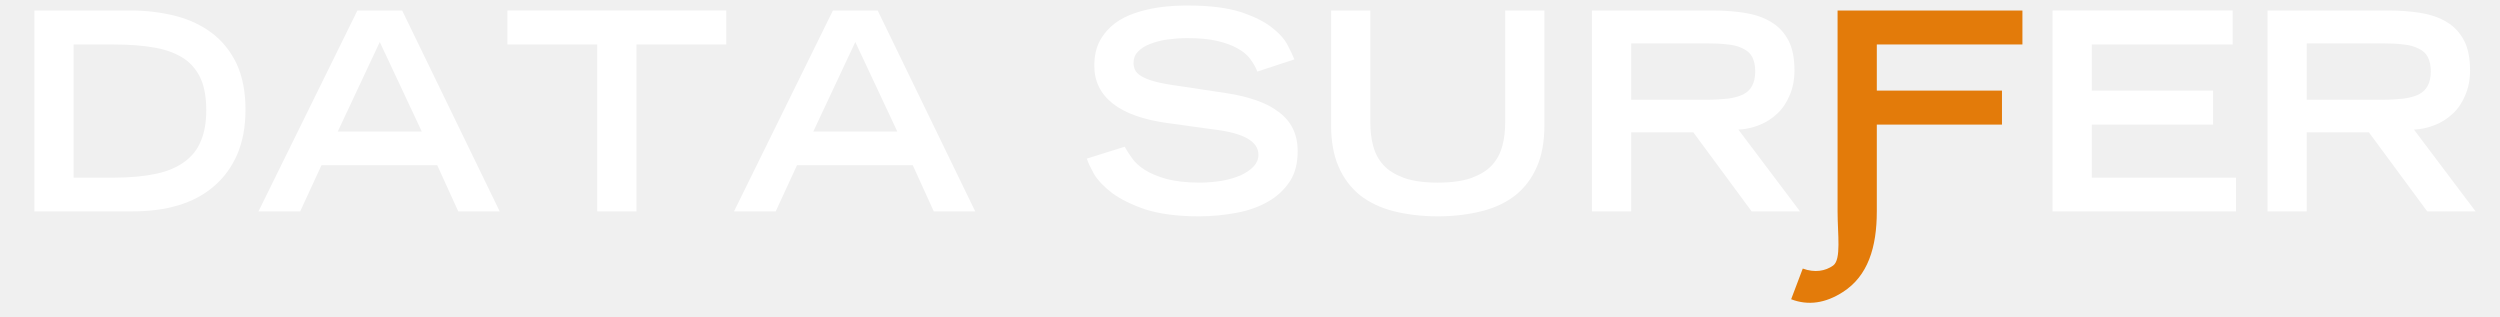
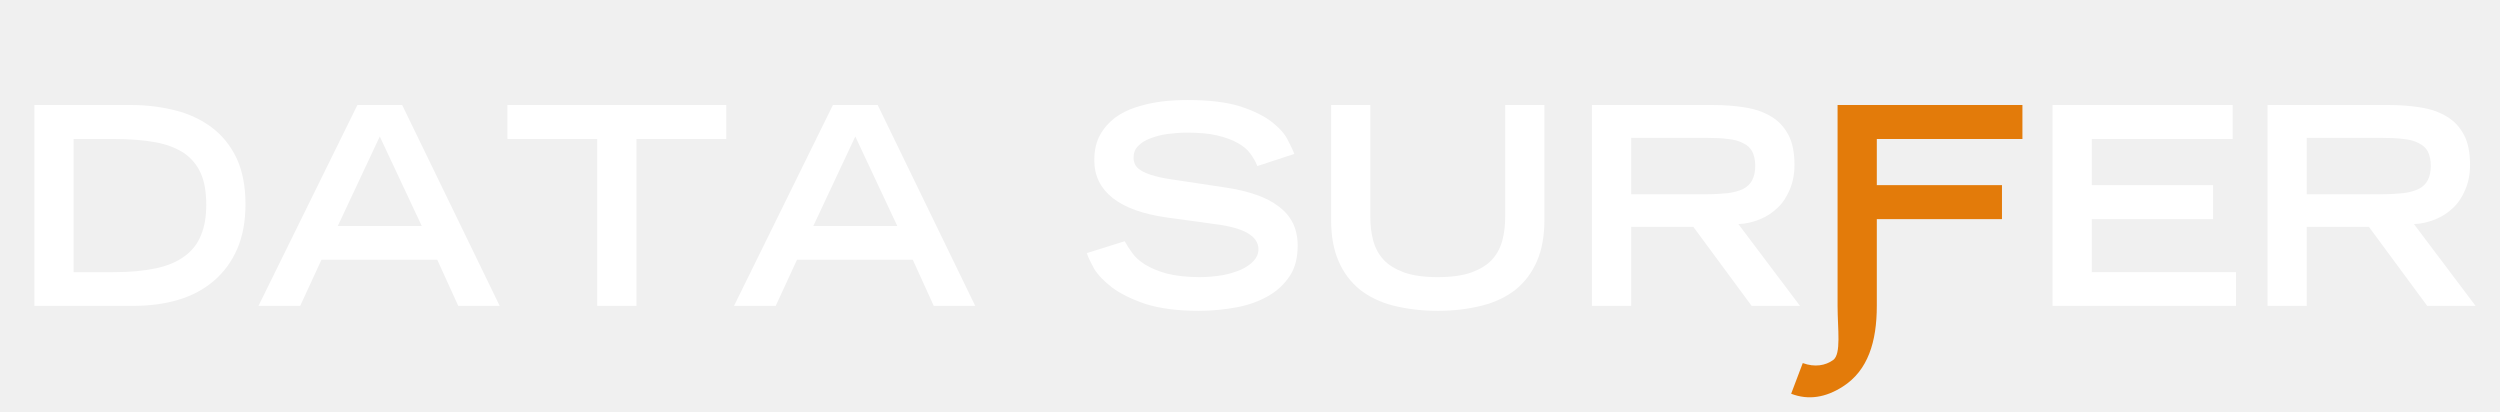
- <svg xmlns="http://www.w3.org/2000/svg" xmlns:xlink="http://www.w3.org/1999/xlink" version="1.1" width="940.98" height="119.13" viewBox="36.00 120.44 940.98 119.13">
+ <svg xmlns="http://www.w3.org/2000/svg" xmlns:xlink="http://www.w3.org/1999/xlink" version="1.1" width="940.98" height="154.70" viewBox="36.00 84.87 940.98 154.70">
  <defs>
    <path id="font_1_39" d="M.086 .727H.436C.493 .727 .547 .72 .598 .707 .648 .694 .692 .673 .729 .645 .766 .617 .796 .58 .818 .534 .839 .489 .85 .433 .85 .368 .85 .306 .84 .252 .82 .206 .8 .16 .772 .122 .736 .091 .7 .06 .657 .037 .607 .022 .557 .007 .502 0 .442 0H.086V.727M.372 .122C.433 .122 .484 .127 .526 .136 .569 .145 .603 .16 .63 .18 .657 .2 .677 .225 .689 .256 .702 .287 .708 .323 .708 .366 .708 .41 .702 .448 .689 .478 .676 .508 .656 .533 .629 .552 .602 .57 .568 .584 .525 .592 .482 .6 .431 .604 .372 .604H.228V.122H.372Z" />
    <path id="font_1_36" d="M.366 .727H.528L.881 0H.731L.655 .167H.236L.159 0H.008L.366 .727M.599 .289 .447 .613 .295 .289H.599Z" />
    <path id="font_1_55" d="M.345 .604H.02V.727H.812V.604H.487V0H.345V.604Z" />
    <path id="font_1_3" d="M0 0Z" />
    <path id="font_1_54" d="M.652 .506C.646 .522 .637 .537 .626 .552 .615 .567 .6 .579 .58 .59 .561 .601 .536 .61 .506 .617 .477 .624 .44 .627 .397 .627 .373 .627 .349 .625 .326 .622 .303 .619 .283 .613 .264 .606 .246 .599 .231 .59 .22 .578 .209 .567 .204 .553 .204 .536 .204 .528 .206 .52 .209 .513 .212 .505 .22 .497 .231 .49 .242 .483 .259 .476 .281 .47 .302 .464 .331 .459 .367 .454L.539 .428C.58 .422 .616 .413 .648 .402 .68 .391 .707 .377 .729 .36 .752 .343 .769 .323 .781 .299 .792 .276 .798 .249 .798 .218 .798 .175 .789 .138 .77 .109 .75 .079 .725 .055 .692 .036 .659 .017 .621 .003 .578-.005 .535-.013 .489-.018 .44-.018 .362-.018 .298-.009 .247 .007 .197 .024 .157 .044 .127 .066 .097 .089 .075 .112 .061 .135 .048 .159 .039 .177 .035 .191L.172 .234C.179 .221 .188 .207 .199 .192 .209 .177 .225 .163 .245 .15 .266 .137 .292 .126 .324 .117 .356 .109 .396 .104 .444 .104 .473 .104 .5 .107 .526 .111 .552 .116 .574 .123 .593 .131 .612 .14 .628 .151 .639 .163 .65 .175 .656 .189 .656 .205 .656 .253 .603 .283 .498 .296L.324 .32C.239 .332 .174 .355 .129 .39 .084 .426 .062 .471 .062 .527 .062 .563 .069 .594 .083 .619 .097 .644 .115 .664 .137 .681 .159 .697 .183 .709 .21 .718 .237 .727 .263 .733 .288 .737 .313 .741 .336 .743 .356 .744 .377 .745 .392 .745 .401 .745 .479 .745 .542 .737 .59 .722 .639 .706 .677 .687 .704 .666 .731 .645 .751 .623 .762 .601 .773 .58 .781 .563 .786 .55L.652 .506Z" />
    <path id="font_1_56" d="M.858 .312C.858 .253 .849 .203 .831 .162 .813 .12 .787 .086 .754 .059 .721 .033 .68 .013 .632 .001 .585-.011 .531-.018 .472-.018 .413-.018 .359-.011 .311 .001 .264 .013 .223 .033 .19 .059 .157 .086 .131 .12 .113 .162 .095 .203 .086 .253 .086 .312V.727H.228V.322C.228 .292 .231 .264 .238 .238 .245 .211 .257 .188 .275 .168 .293 .148 .318 .133 .35 .121 .381 .11 .422 .104 .472 .104 .522 .104 .563 .11 .594 .121 .626 .133 .651 .148 .669 .168 .687 .188 .699 .211 .706 .238 .713 .264 .716 .292 .716 .322V.727H.858V.312Z" />
    <path id="font_1_53" d="M.086 .727H.523C.566 .727 .605 .724 .641 .718 .678 .712 .709 .701 .735 .685 .762 .669 .782 .647 .797 .619 .812 .591 .819 .554 .819 .51 .819 .476 .813 .447 .802 .421 .791 .395 .777 .373 .758 .355 .739 .337 .718 .323 .693 .313 .668 .303 .643 .297 .616 .296L.839 0H.664L.453 .286H.228V0H.086V.727M.502 .404C.531 .404 .556 .406 .578 .408 .6 .411 .618 .416 .633 .423 .648 .431 .659 .441 .666 .455 .673 .468 .677 .486 .677 .507 .677 .528 .673 .545 .666 .559 .659 .572 .648 .582 .633 .589 .618 .597 .6 .602 .578 .604 .556 .607 .531 .608 .502 .608H.228V.404H.502Z" />
    <path id="font_1_41" d="M.086 .727H.755V.604H.228V.437H.681V.314H.228V0H.086V.727Z" />
    <path id="font_1_40" d="M.086 .727H.738V.604H.228V.437H.667V.314H.228V.122H.75V0H.086V.727Z" />
    <path id="glyph_florin" d="M.086 .727H.755V.604H.228V.437H.681V.314H.228V0C.228 -.13 .196 -.234 .105 -.292C.043 -.332 -.020 -.342 -.082 -.318L-.040 -.207C.004 -.223 .042 -.216 .070 -.196C.100 -.174 .086 -.084 .086 0Z" />
  </defs>
  <use data-text="D" xlink:href="#font_1_39" transform="matrix(104,0,0,-104,40,200)" fill="#ffffff" />
  <use data-text="A" xlink:href="#font_1_36" transform="matrix(104,0,0,-104,132.456,200)" fill="#ffffff" />
  <use data-text="T" xlink:href="#font_1_55" transform="matrix(104,0,0,-104,224.912,200)" fill="#ffffff" />
  <use data-text="A" xlink:href="#font_1_36" transform="matrix(104,0,0,-104,311.44,200)" fill="#ffffff" />
  <use data-text=" " xlink:href="#font_1_3" transform="matrix(104,0,0,-104,403.896,200)" fill="#ffffff" />
  <use data-text="S" xlink:href="#font_1_54" transform="matrix(104,0,0,-104,441.44,200)" fill="#ffffff" />
  <use data-text="U" xlink:href="#font_1_56" transform="matrix(104,0,0,-104,528.072,200)" fill="#ffffff" />
  <use data-text="R" xlink:href="#font_1_53" transform="matrix(104,0,0,-104,626.2481,200)" fill="#ffffff" />
  <use data-text="F" xlink:href="#glyph_florin" transform="matrix(104,0,0,-104,718.7041,200)" fill="#e37b0a" />
  <use data-text="E" xlink:href="#font_1_40" transform="matrix(104,0,0,-104,799.616,200)" fill="#ffffff" />
  <use data-text="R" xlink:href="#font_1_53" transform="matrix(104,0,0,-104,880.528,200)" fill="#ffffff" />
</svg>
